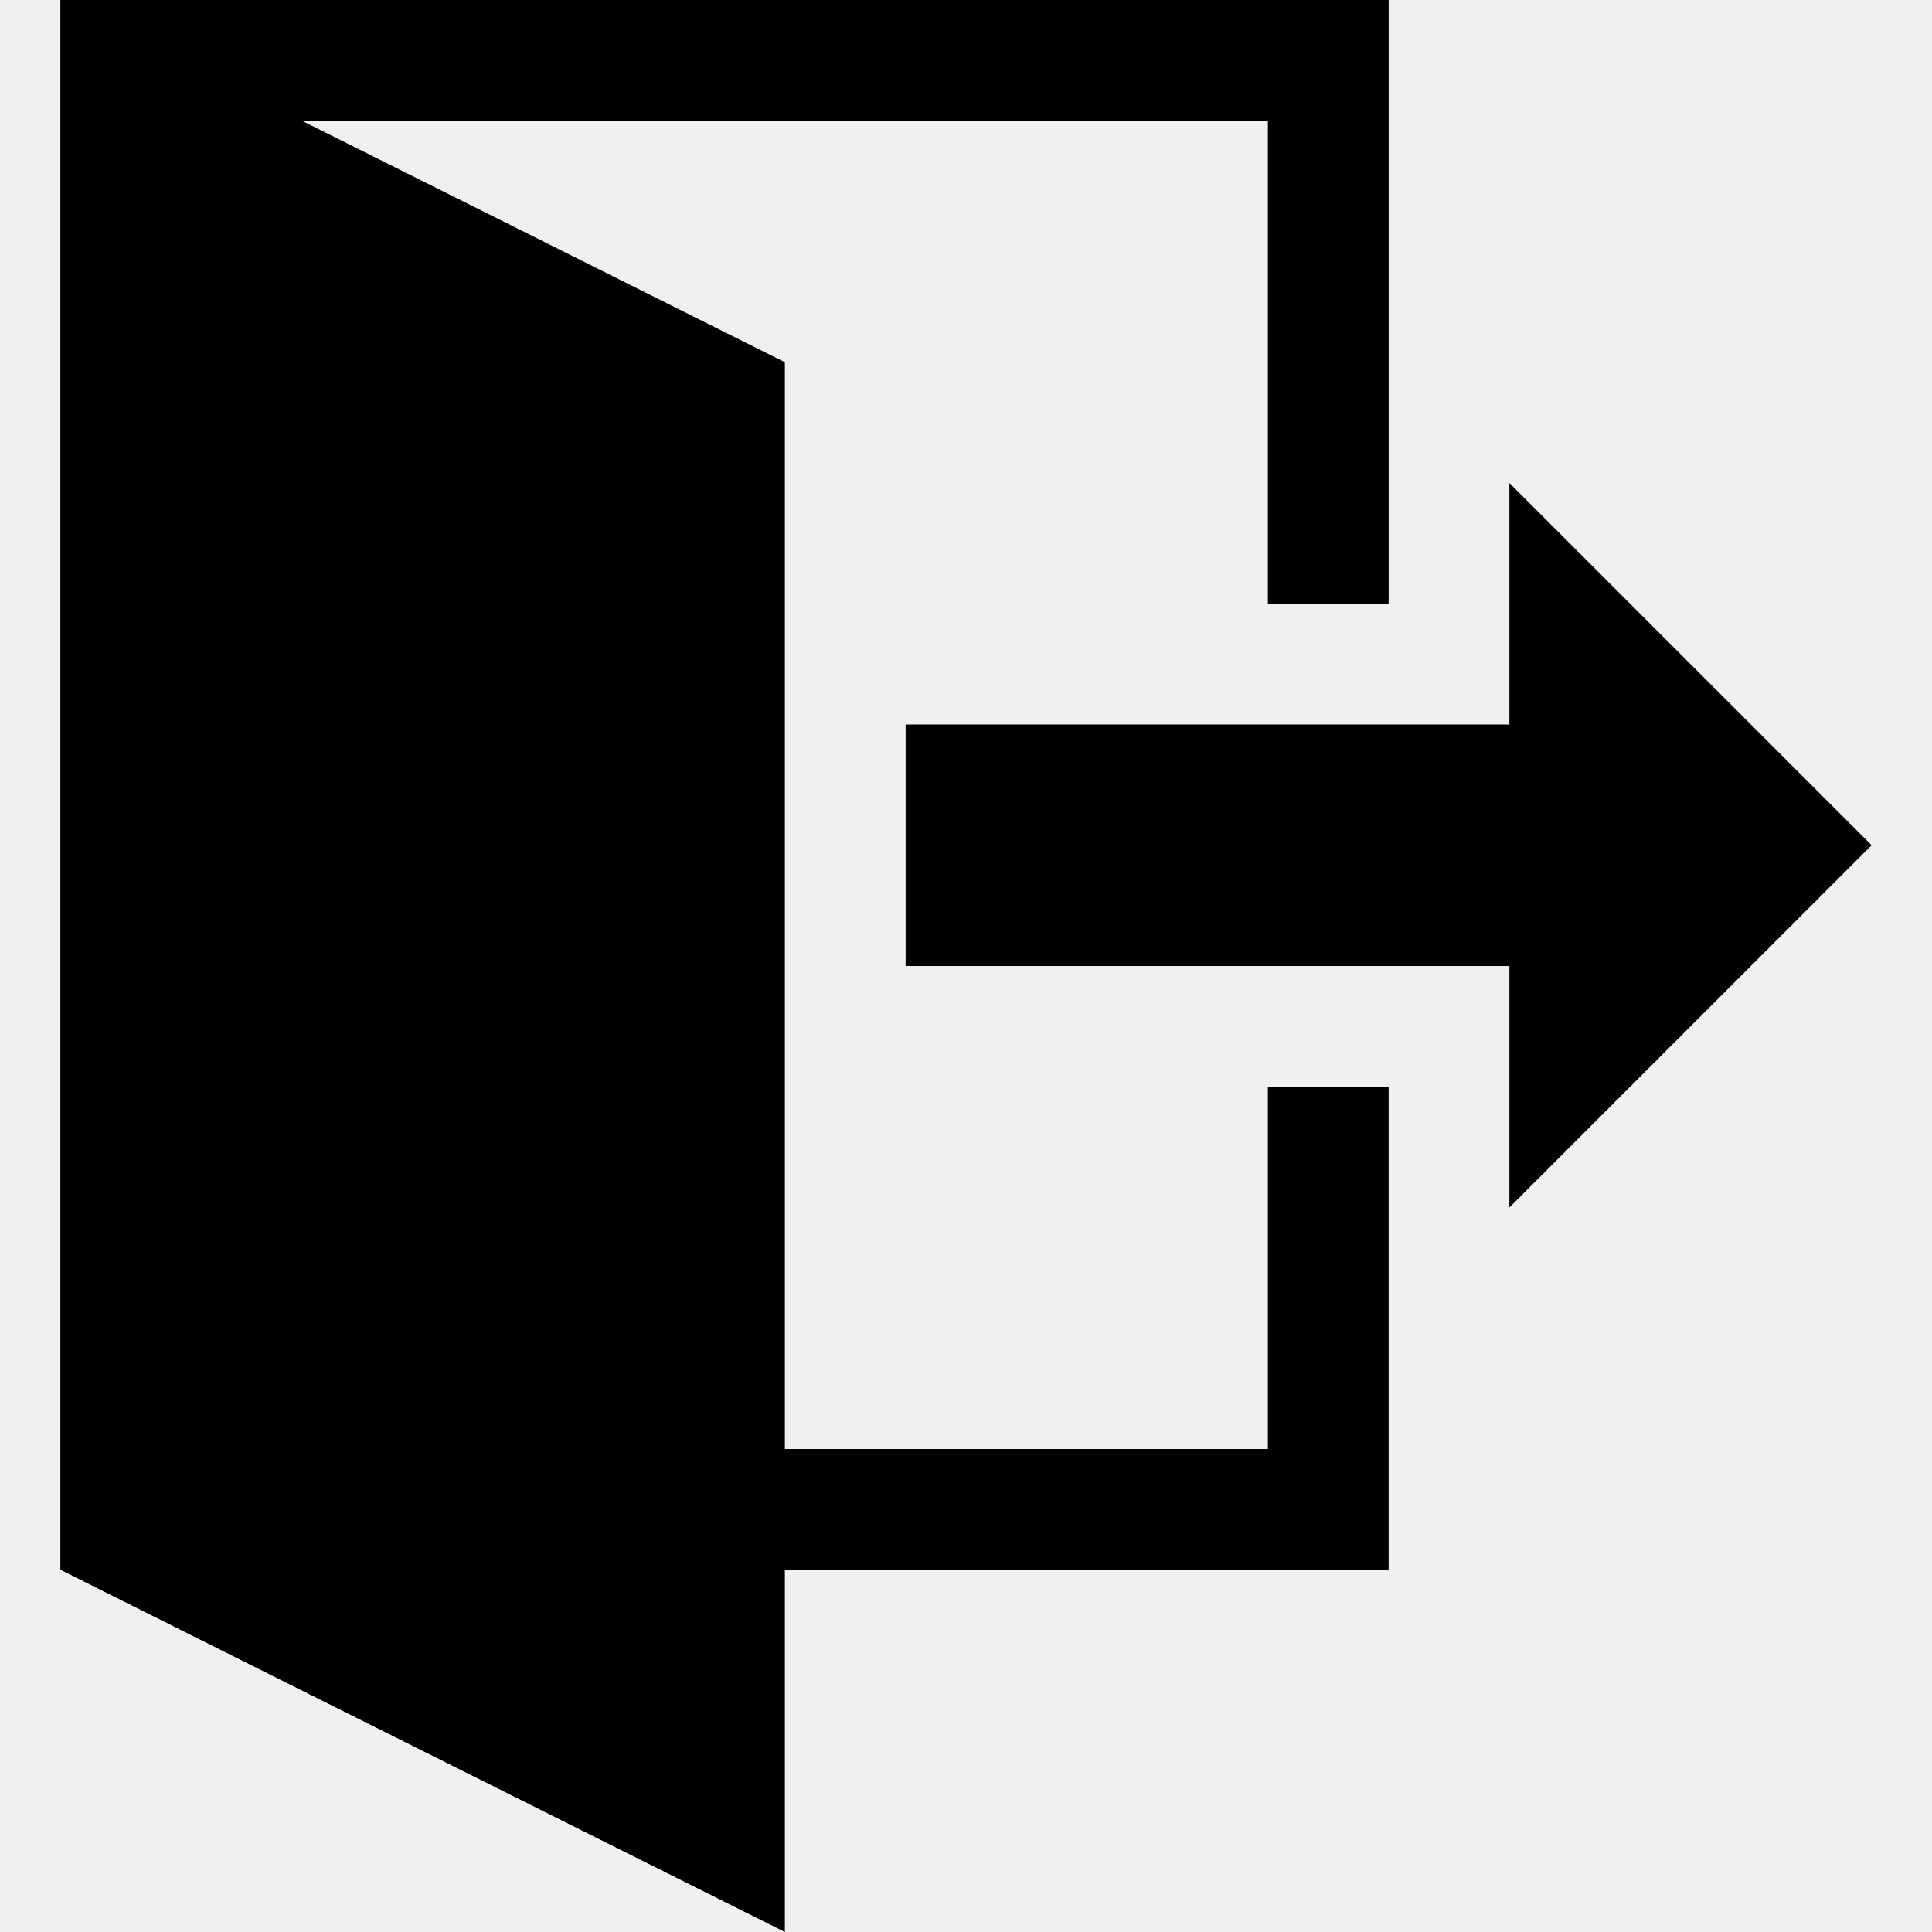
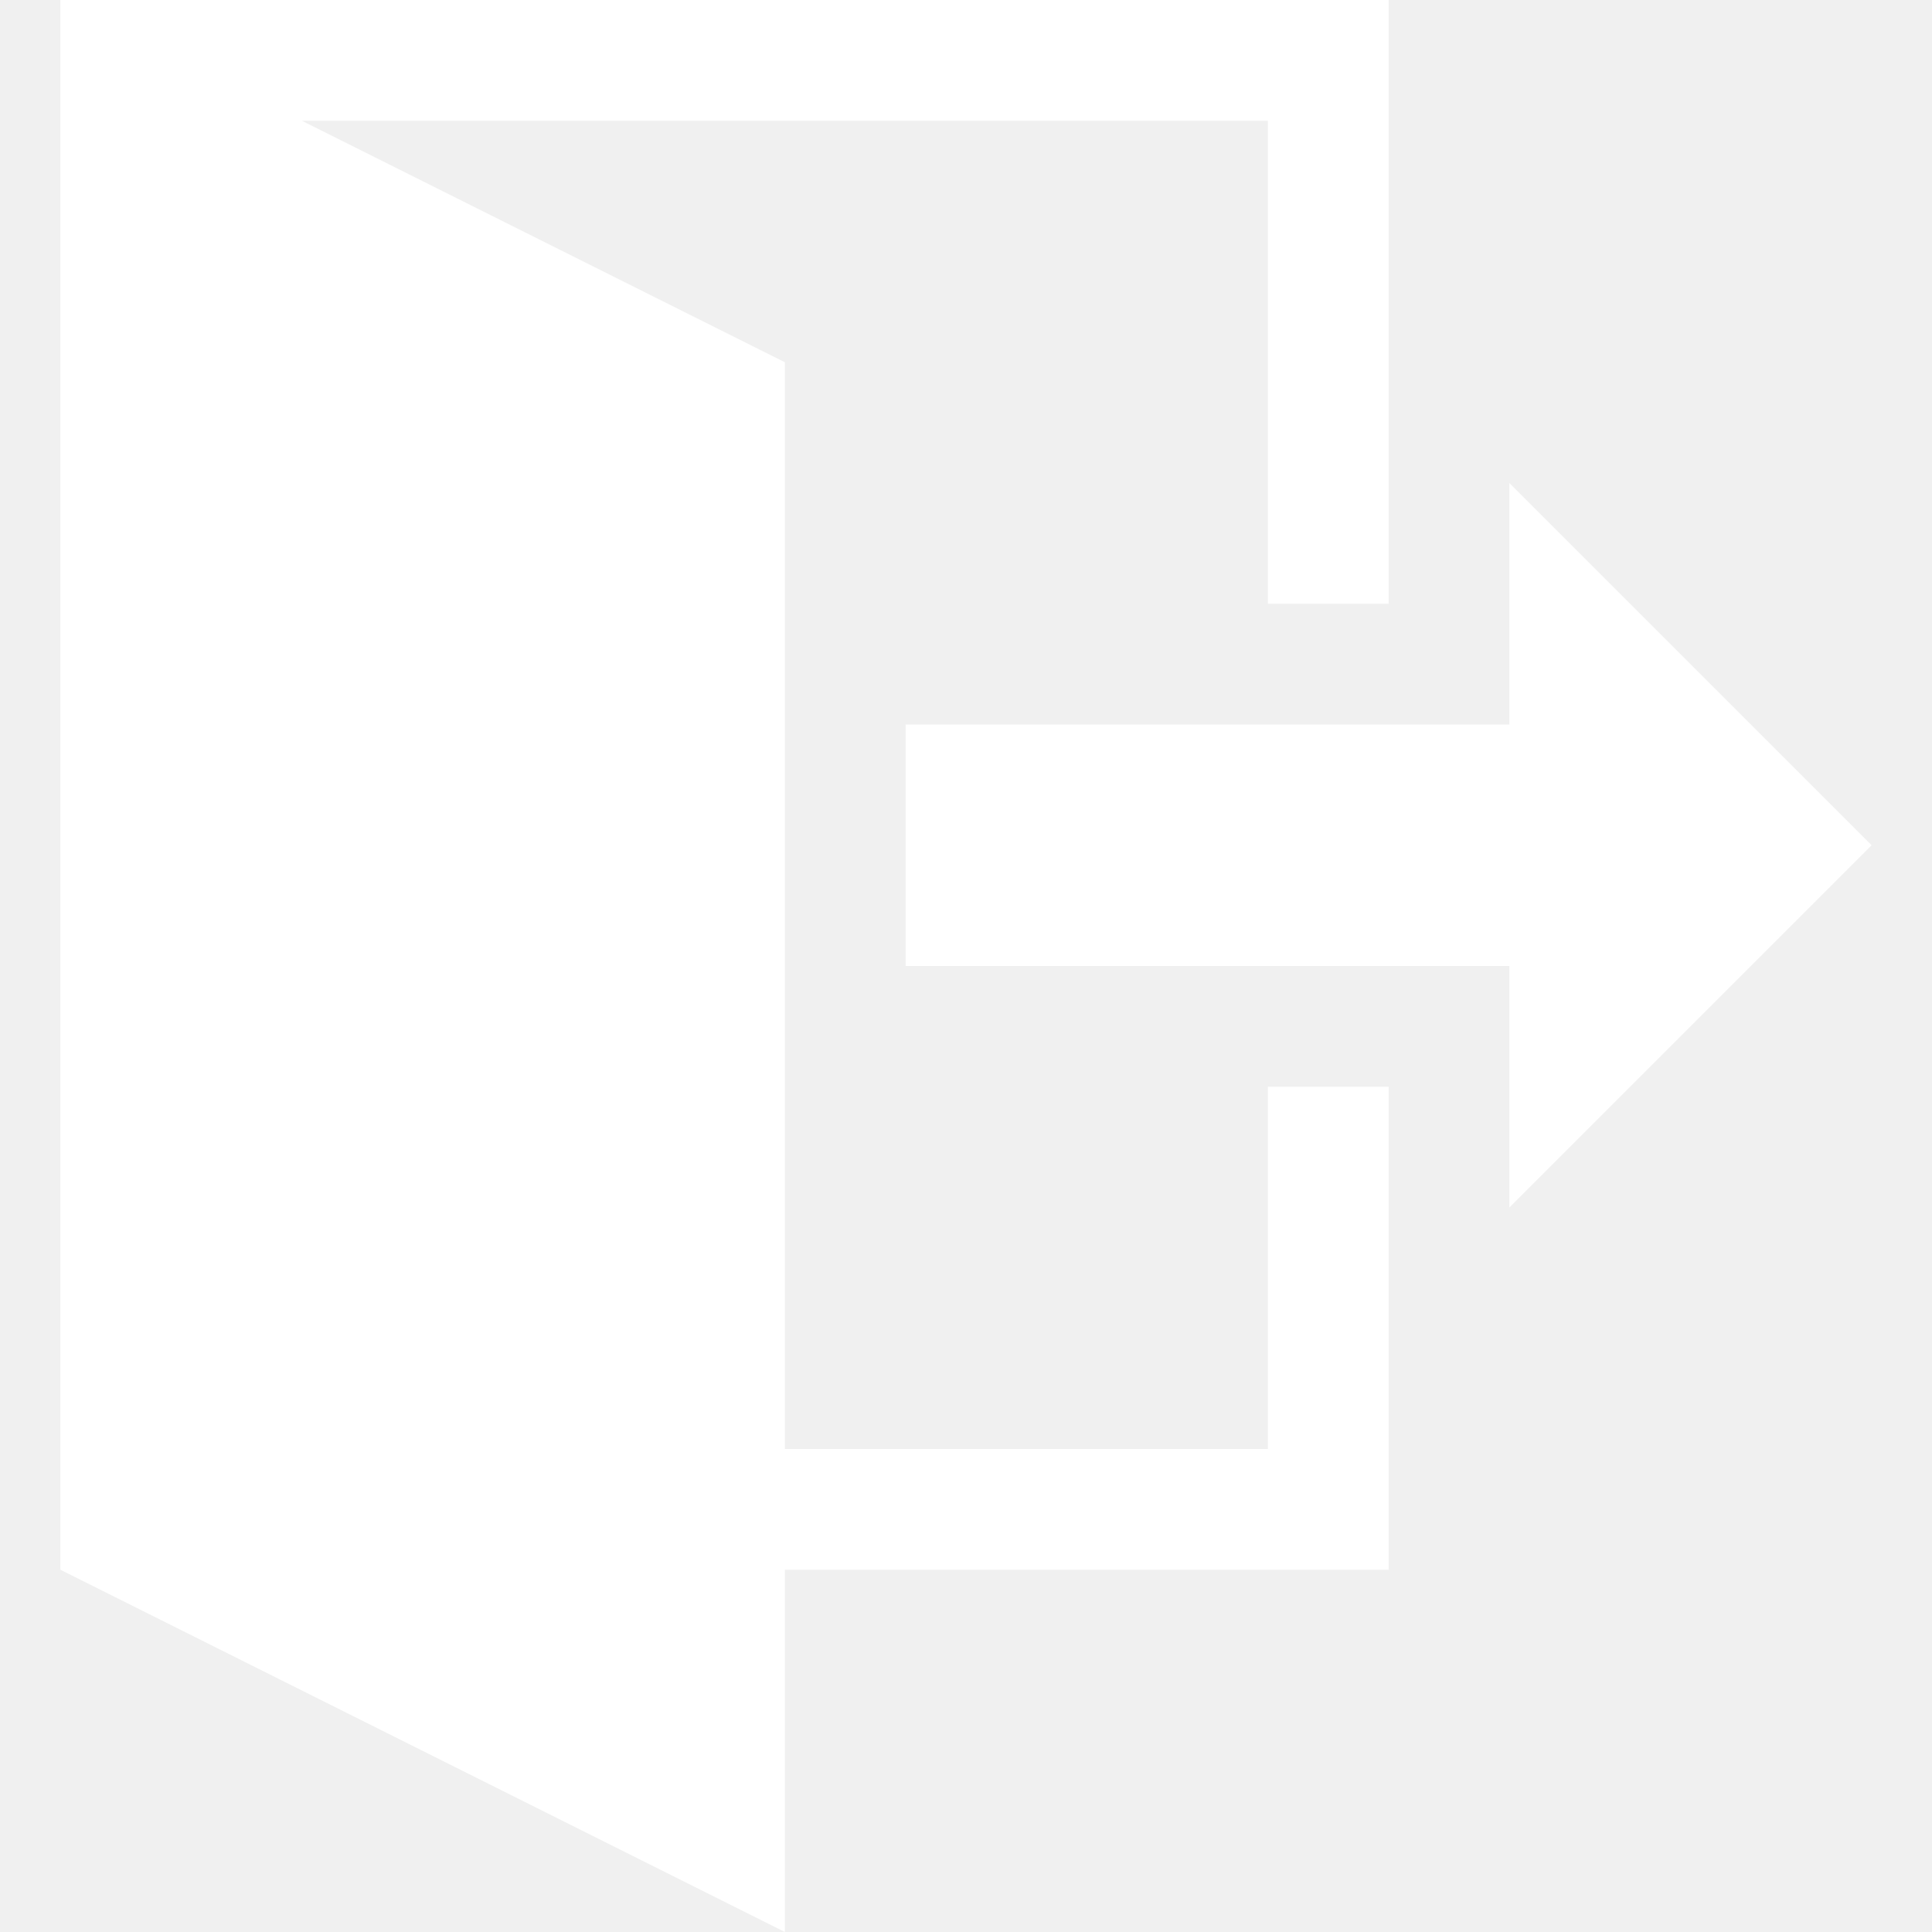
<svg xmlns="http://www.w3.org/2000/svg" version="1.1" id="Capa_1" x="0px" y="0px" width="533.333px" height="533.333px" viewBox="0 0 533.333 533.333" style="enable-background:new 0 0 533.333 533.333;" xml:space="preserve">
  <g>
-     <path d="M416.667,333.333v-66.666H250V200h166.667v-66.667l100,100L416.667,333.333z M383.333,300v133.333H216.667v100l-200-100V0   h366.667v166.667H350V33.333H83.333L216.667,100v300H350V300H383.333z" />
+     <path d="M416.667,333.333v-66.666H250V200h166.667v-66.667l100,100L416.667,333.333z M383.333,300v133.333H216.667v100l-200-100V0   h366.667v166.667H350V33.333H83.333L216.667,100v300H350V300H383.333z" style="fill: #fff;" />
  </g>
  <g>
</g>
  <g>
</g>
  <g>
</g>
  <g>
</g>
  <g>
</g>
  <g>
</g>
  <g>
</g>
  <g>
</g>
  <g>
</g>
  <g>
</g>
  <g>
</g>
  <g>
</g>
  <g>
</g>
  <g>
</g>
  <g>
</g>
</svg>
